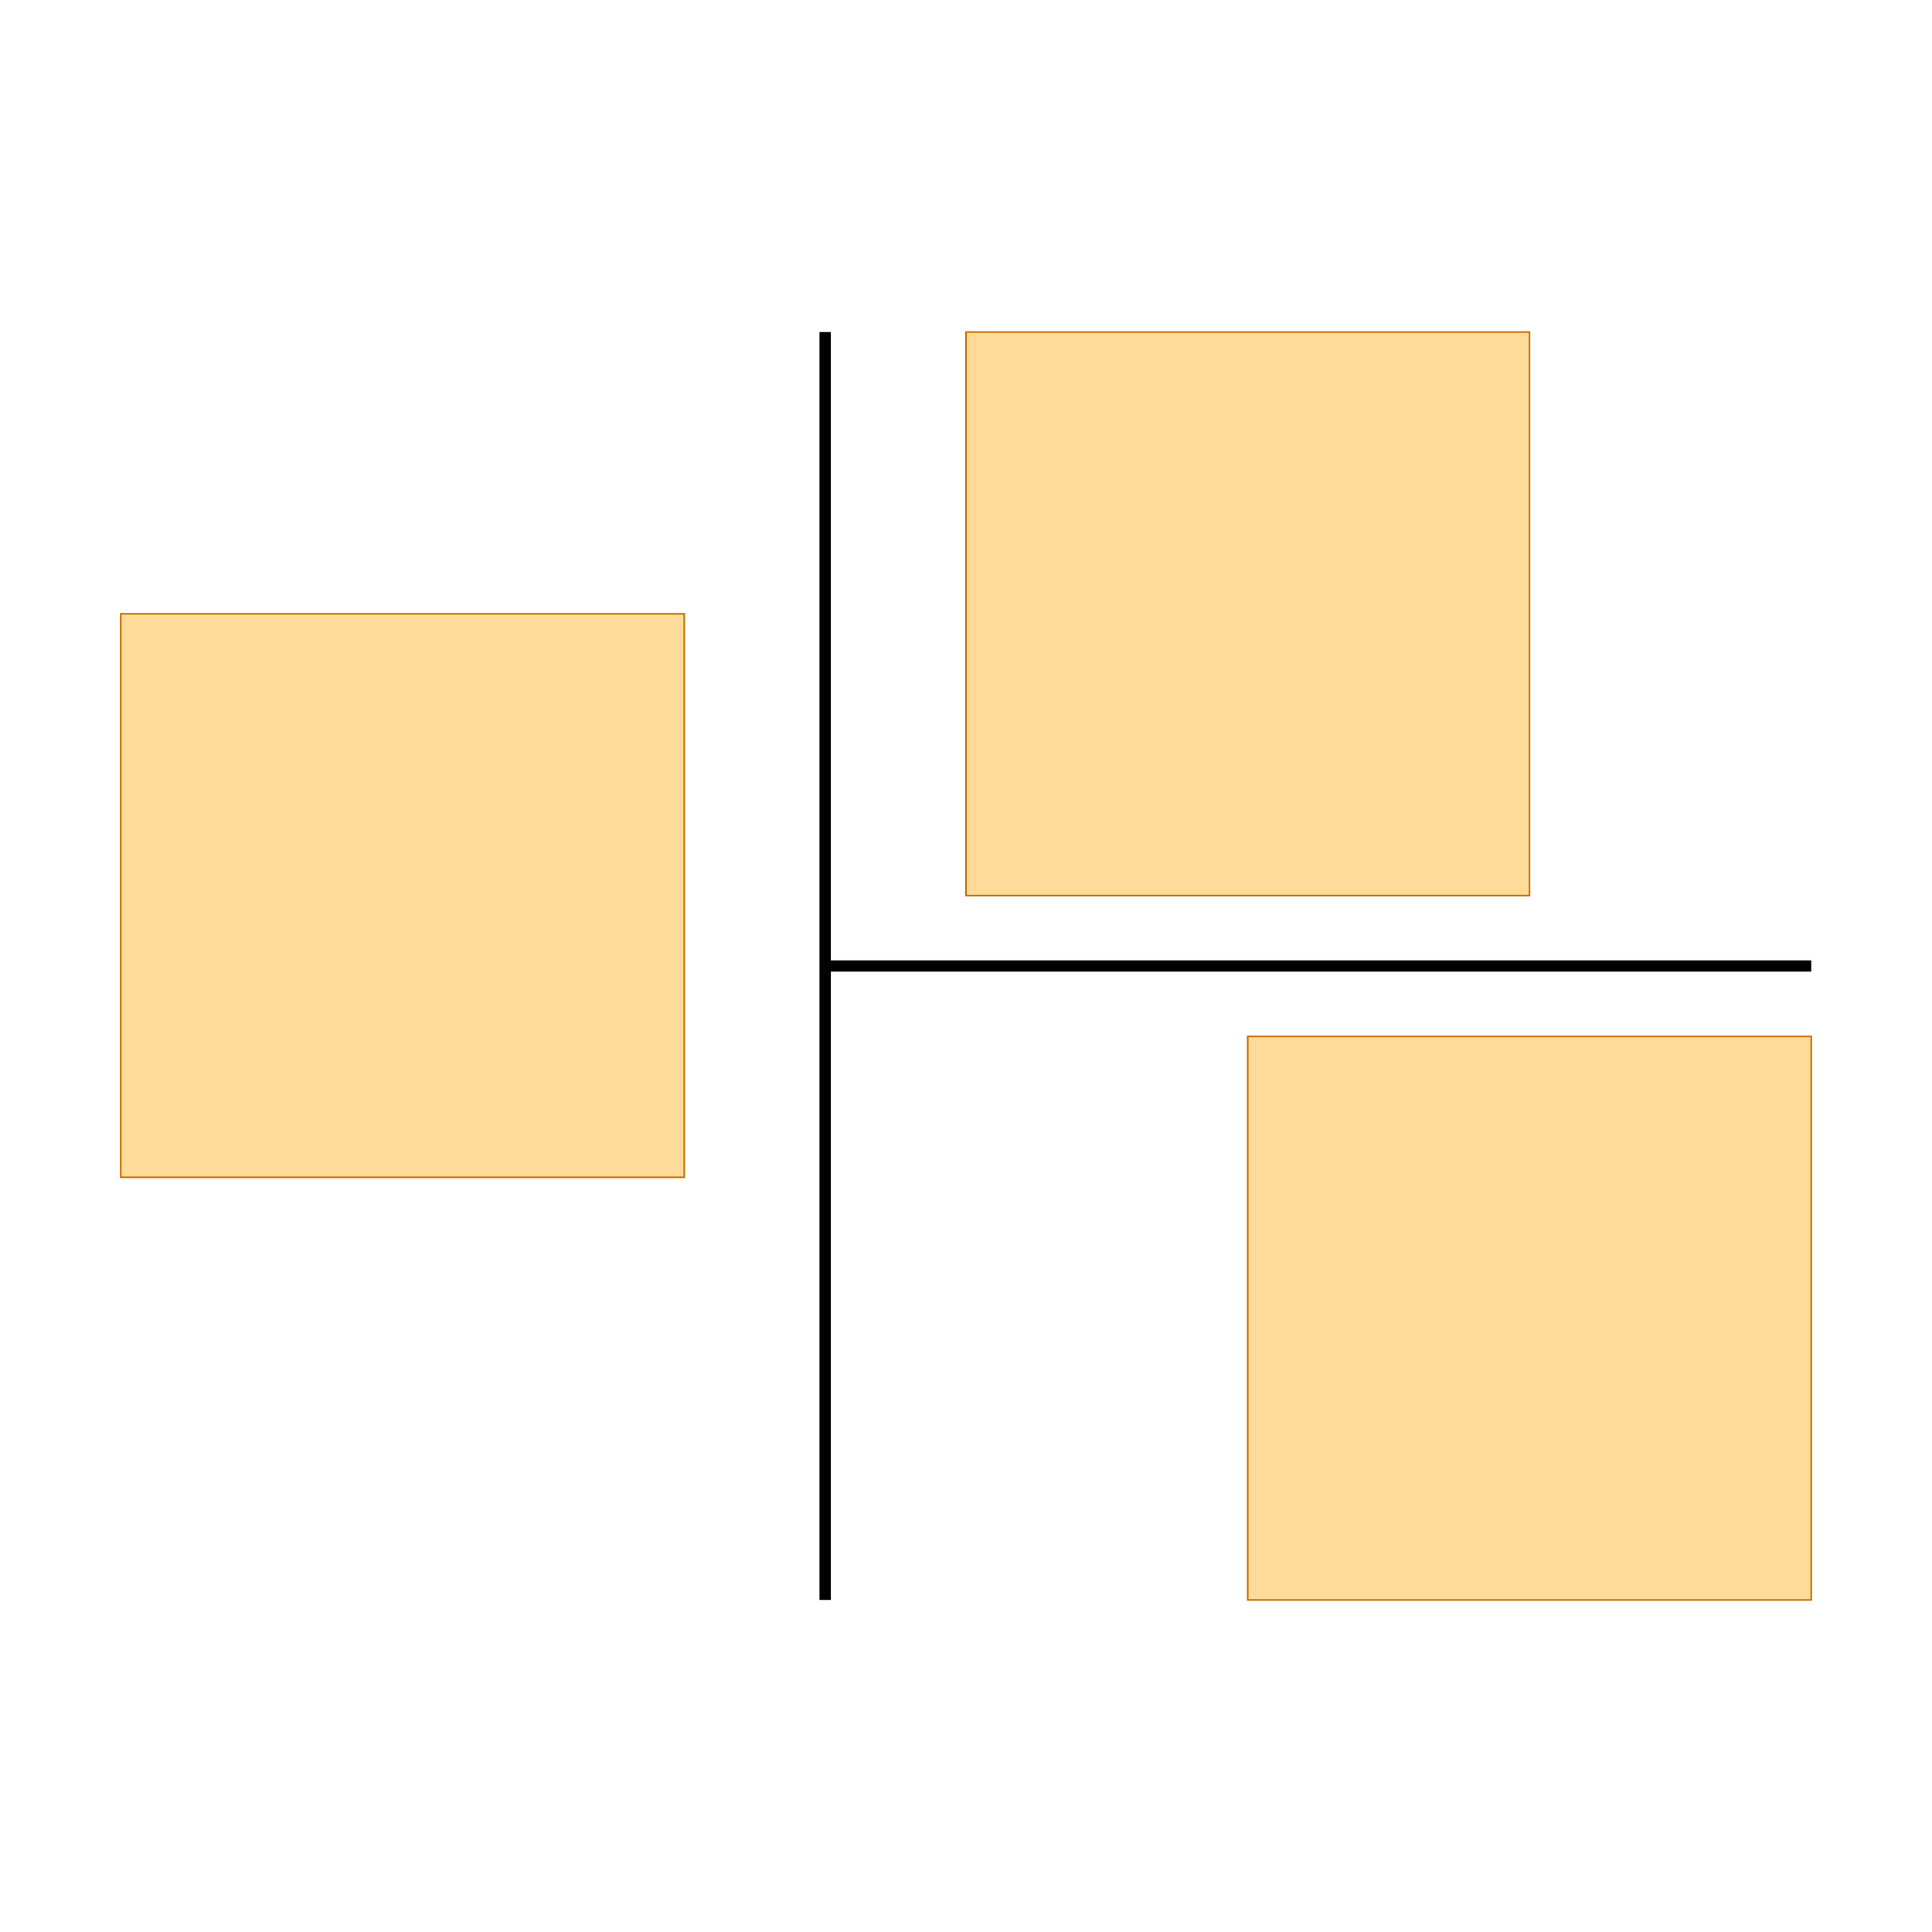
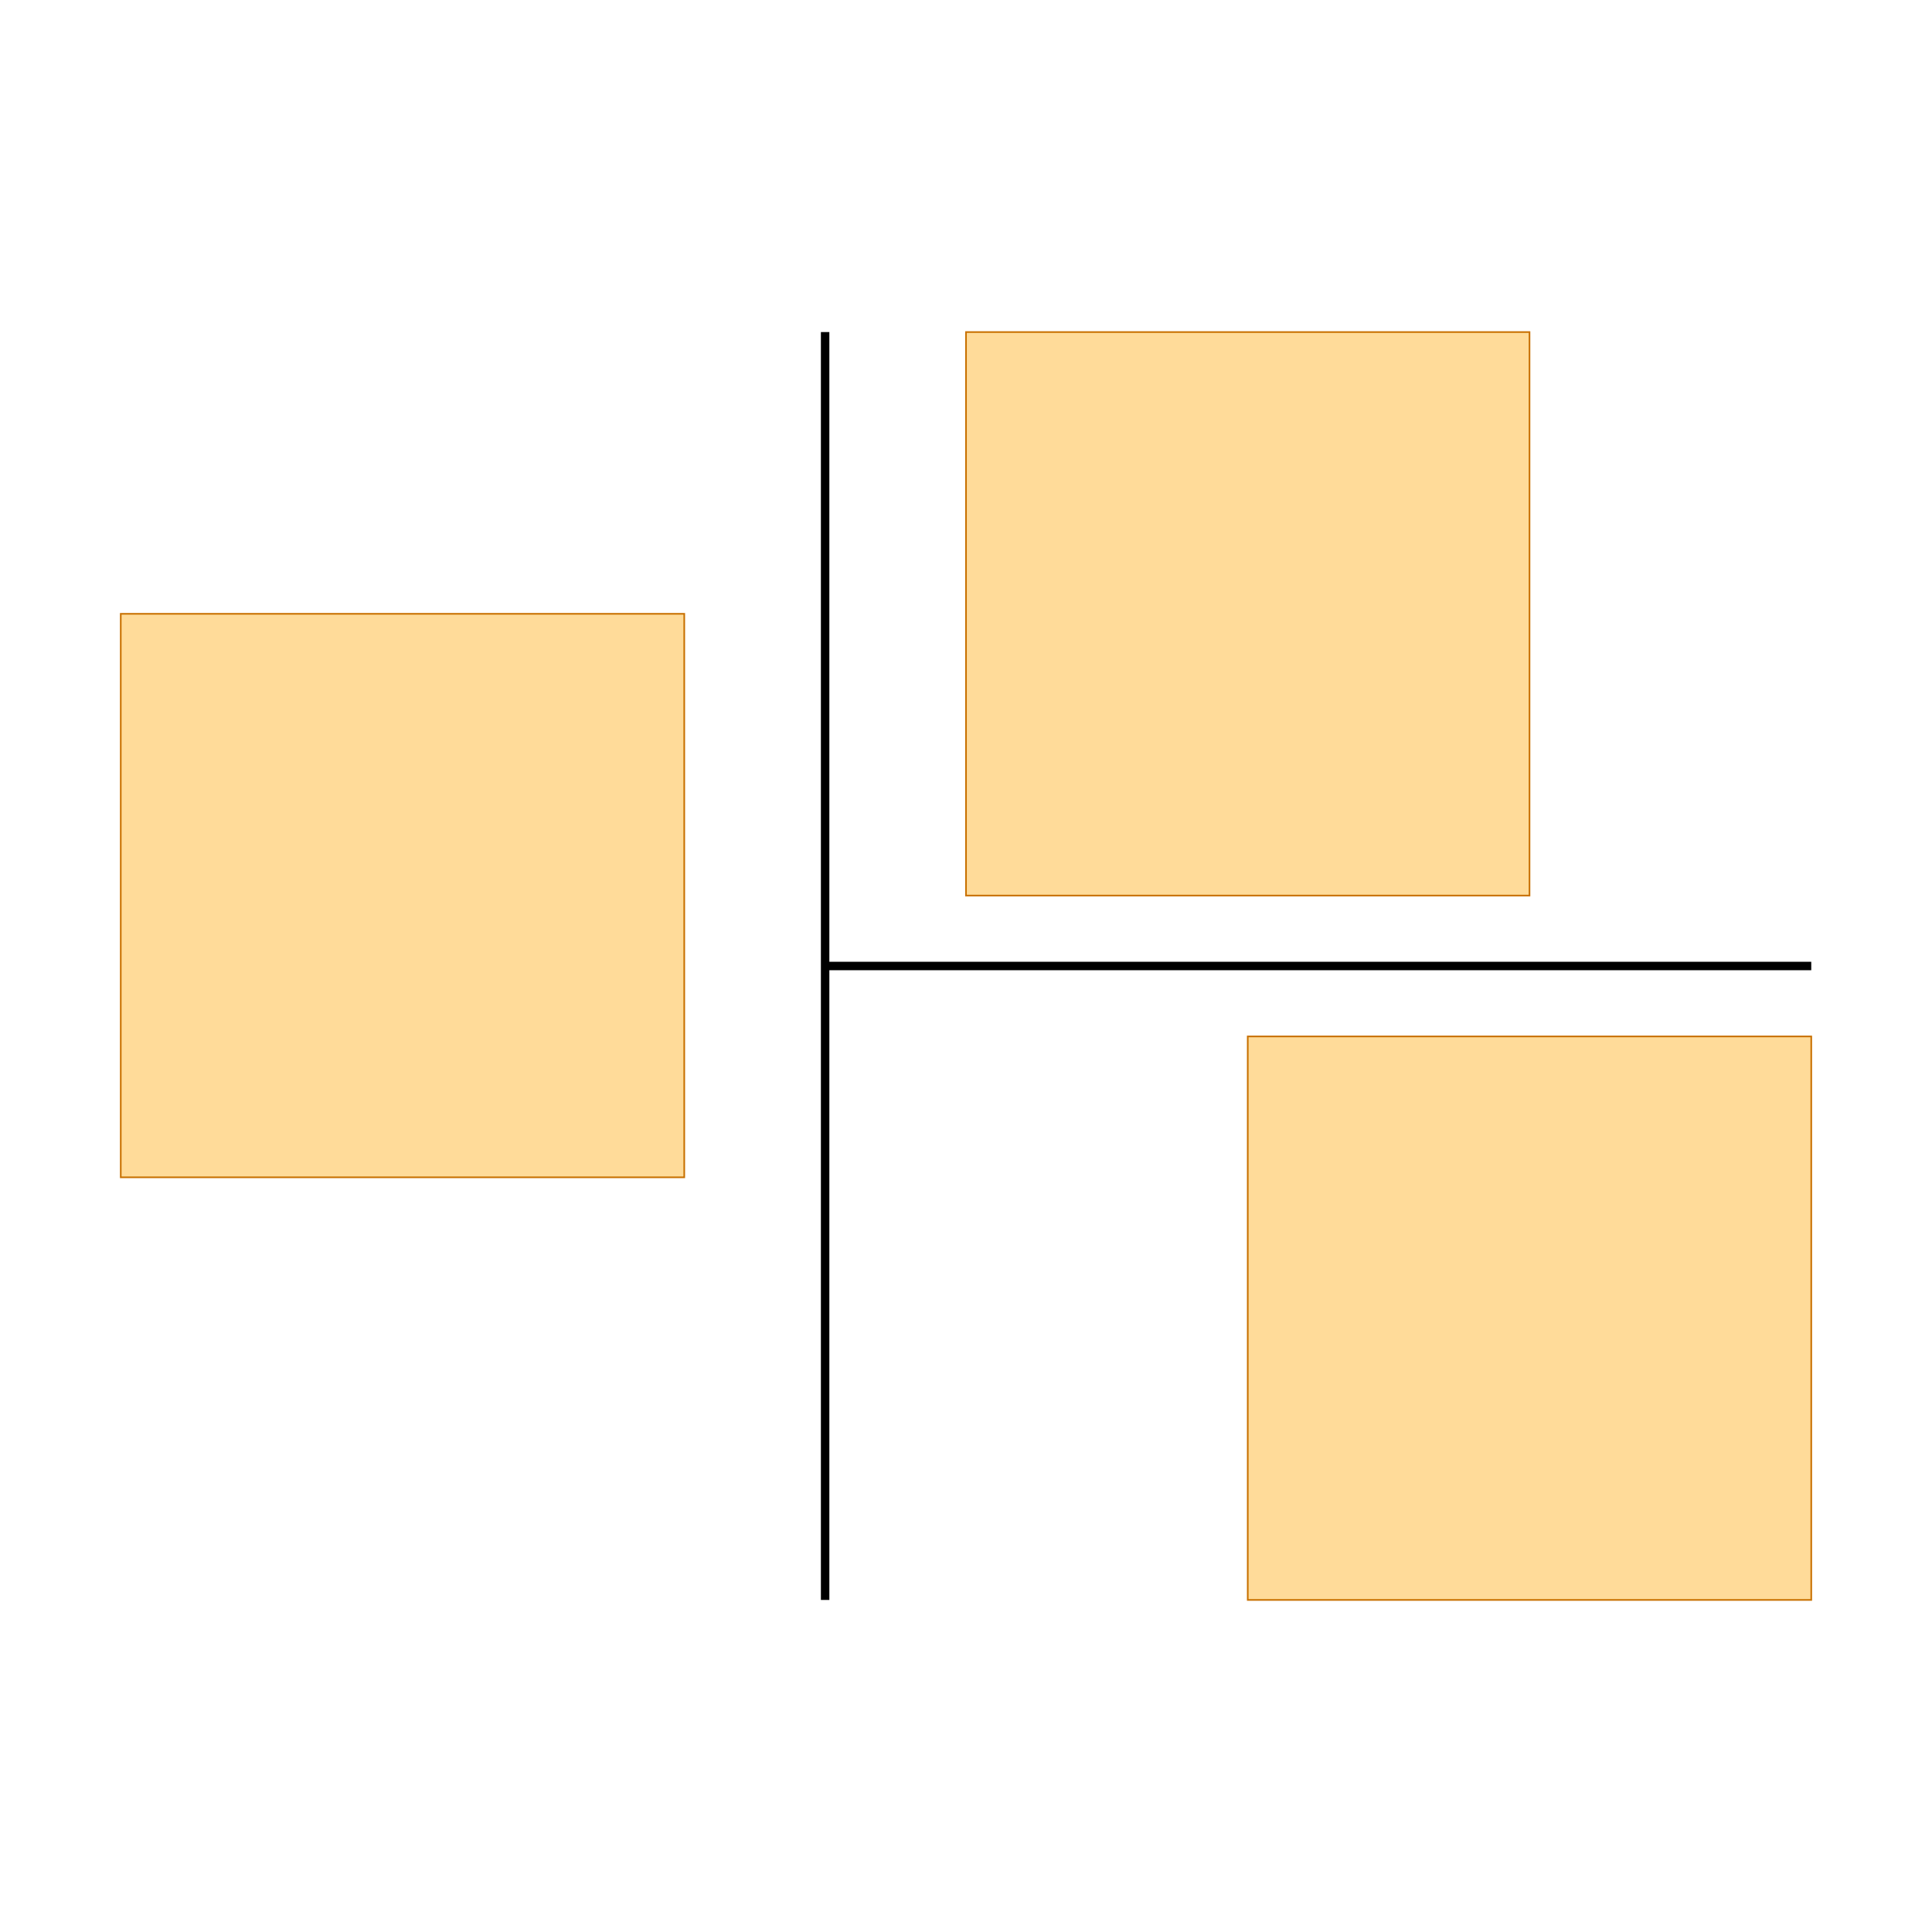
<svg xmlns="http://www.w3.org/2000/svg" width="640" height="640" viewBox="0 0 640 640">
  <rect width="100%" height="100%" fill="white" />
  <g>
-     <polyline data-points="300,50 300,275" data-type="line" data-label="" points="273.333,530 273.333,110" fill="none" stroke="#000" stroke-width="3.733" />
+     <polyline data-points="300,50 300,275" data-type="line" data-label="" points="273.333,530 273.333,110" fill="none" stroke="#000" stroke-width="2.8" />
  </g>
  <g>
-     <polyline data-points="300,162.5 475,162.5" data-type="line" data-label="" points="273.333,320 600,320" fill="none" stroke="#000" stroke-width="3.733" />
+     <polyline data-points="300,162.5 475,162.5" data-type="line" data-label="" points="273.333,320 600,320" fill="none" stroke="#000" stroke-width="2.8" />
  </g>
  <g>
    <rect data-type="rect" data-label="" data-x="425" data-y="100" x="413.333" y="343.333" width="186.667" height="186.667" fill="rgba(255, 165, 0, 0.4)" stroke="#c87000" stroke-width="0.536" />
  </g>
  <g>
    <rect data-type="rect" data-label="" data-x="225" data-y="175" x="40" y="203.333" width="186.667" height="186.667" fill="rgba(255, 165, 0, 0.4)" stroke="#c87000" stroke-width="0.536" />
  </g>
  <g>
    <rect data-type="rect" data-label="" data-x="375" data-y="225" x="320" y="110" width="186.667" height="186.667" fill="rgba(255, 165, 0, 0.4)" stroke="#c87000" stroke-width="0.536" />
  </g>
  <g id="crosshair" style="display: none">
    <line id="crosshair-h" y1="0" y2="640" stroke="#666" stroke-width="0.5" />
    <line id="crosshair-v" x1="0" x2="640" stroke="#666" stroke-width="0.5" />
    <text id="coordinates" font-family="monospace" font-size="12" fill="#666" />
  </g>
</svg>
